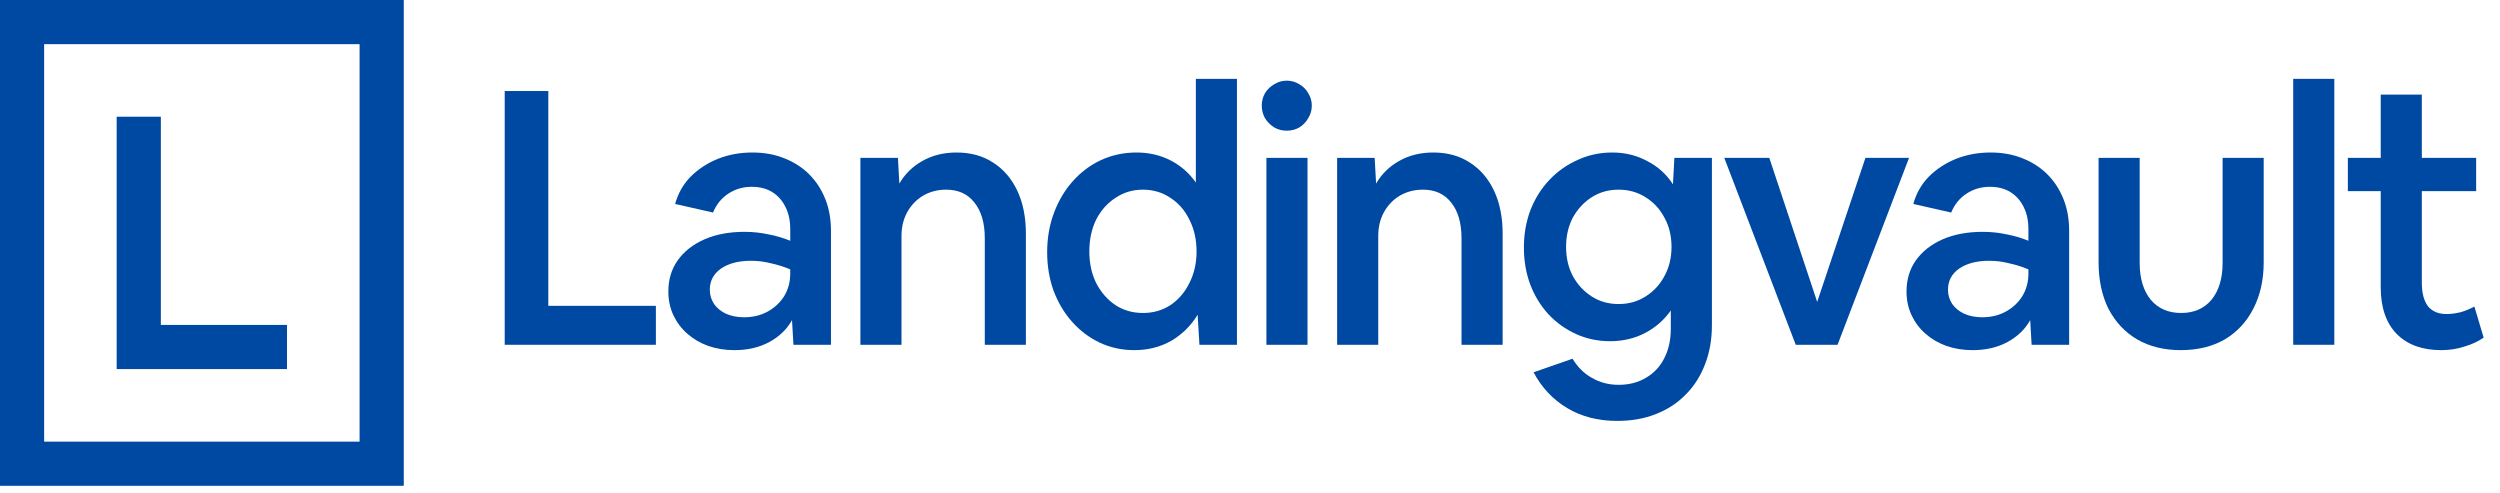
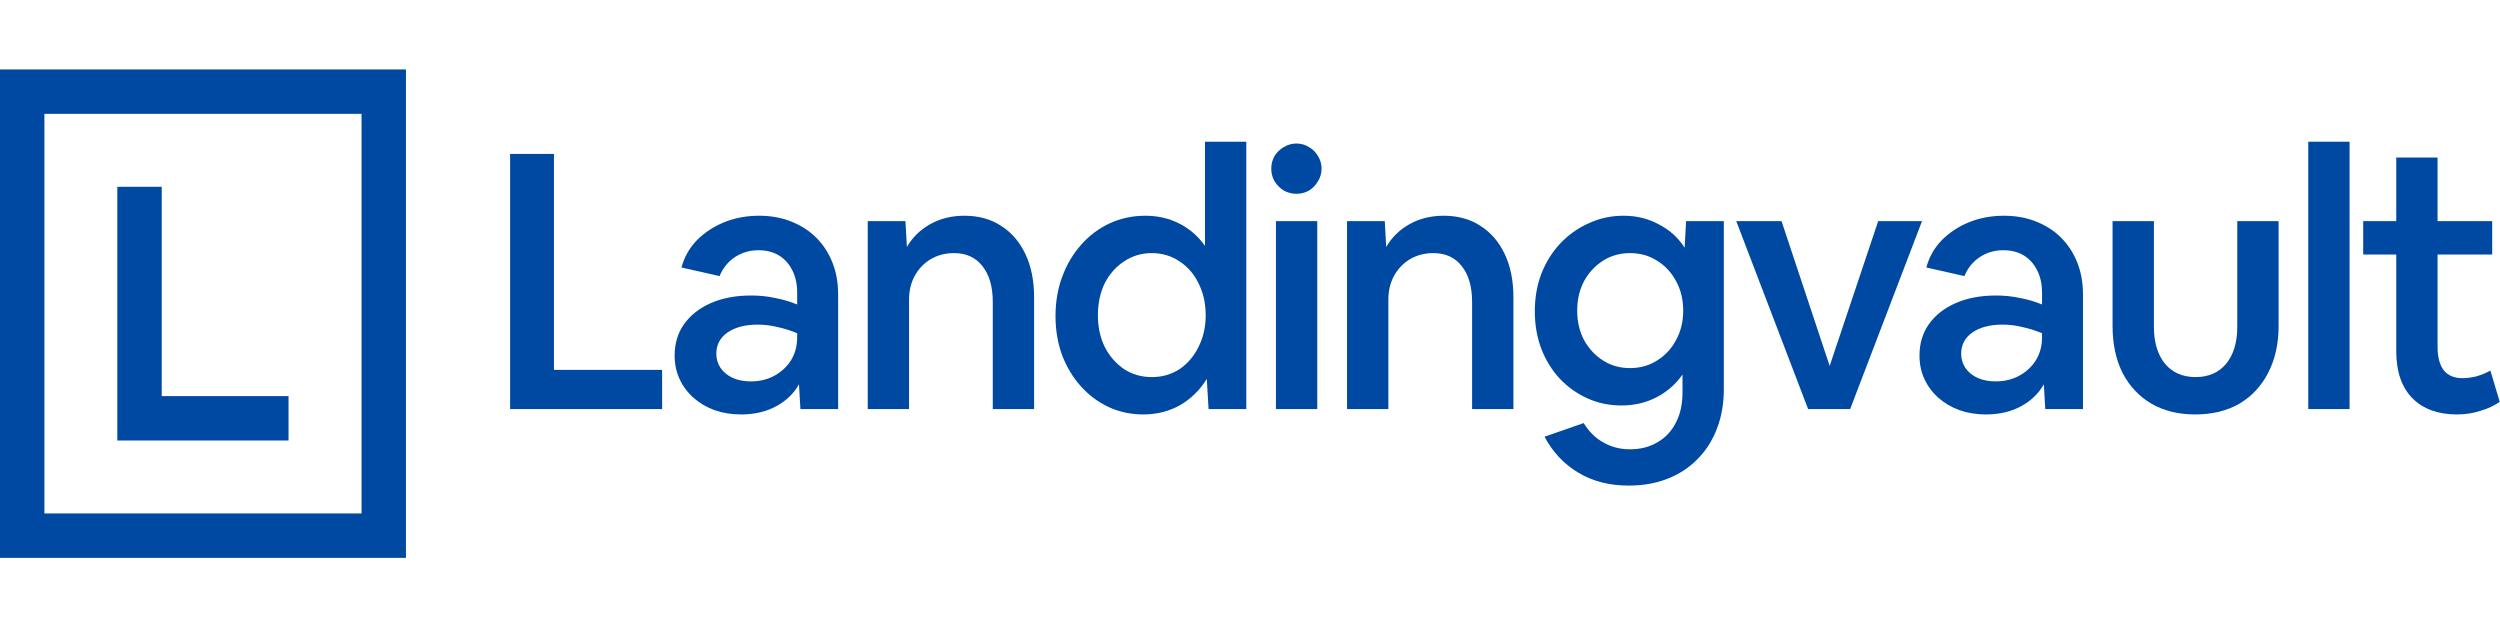
- <svg xmlns="http://www.w3.org/2000/svg" width="127" height="25" viewBox="0 0 127 25" fill="none">
-   <path fill-rule="evenodd" clip-rule="evenodd" d="M-0.001 -0H1.12H19.389H20.511V1.122V23.556V24.678H19.389H1.12H-0.001V23.556V1.122V-0ZM2.242 2.243V22.435H18.267V2.243H2.242ZM5.927 5.929H8.171V16.506H14.58V18.749L8.171 18.749H5.927V5.929Z" fill="#0049A3" />
-   <path d="M25.639 17.515V4.624H27.854V15.536H33.319V17.515H25.639Z" fill="#0049A3" />
-   <path d="M37.311 17.787C36.827 17.787 36.379 17.715 35.968 17.569C35.568 17.424 35.217 17.218 34.914 16.952C34.612 16.686 34.376 16.371 34.206 16.008C34.037 15.645 33.952 15.245 33.952 14.81C33.952 14.204 34.109 13.678 34.424 13.23C34.751 12.77 35.205 12.413 35.786 12.159C36.367 11.905 37.045 11.777 37.819 11.777C38.243 11.777 38.649 11.82 39.036 11.905C39.423 11.977 39.792 12.086 40.144 12.231V11.632C40.144 11.209 40.065 10.839 39.907 10.525C39.75 10.198 39.526 9.944 39.236 9.762C38.945 9.58 38.594 9.49 38.183 9.49C37.747 9.49 37.353 9.605 37.002 9.835C36.651 10.065 36.391 10.385 36.222 10.797L34.297 10.361C34.442 9.829 34.703 9.369 35.078 8.981C35.465 8.594 35.925 8.291 36.458 8.073C37.002 7.856 37.59 7.747 38.219 7.747C38.812 7.747 39.351 7.843 39.835 8.037C40.331 8.231 40.755 8.503 41.106 8.854C41.457 9.205 41.729 9.623 41.923 10.107C42.117 10.591 42.213 11.13 42.213 11.723V17.515H40.307L40.234 16.262C39.98 16.722 39.599 17.091 39.09 17.37C38.582 17.648 37.989 17.787 37.311 17.787ZM36.058 14.719C36.058 14.985 36.131 15.227 36.276 15.445C36.421 15.651 36.621 15.814 36.875 15.935C37.142 16.056 37.45 16.117 37.801 16.117C38.249 16.117 38.649 16.02 39 15.826C39.351 15.633 39.629 15.372 39.835 15.046C40.041 14.707 40.144 14.325 40.144 13.902V13.684C39.829 13.551 39.502 13.448 39.163 13.375C38.836 13.29 38.497 13.248 38.146 13.248C37.517 13.248 37.008 13.381 36.621 13.648C36.246 13.914 36.058 14.271 36.058 14.719Z" fill="#0049A3" />
-   <path d="M43.708 17.515V8.019H45.615L45.687 9.326C45.966 8.842 46.353 8.461 46.849 8.182C47.358 7.892 47.939 7.747 48.592 7.747C49.307 7.747 49.924 7.916 50.444 8.255C50.977 8.594 51.389 9.072 51.679 9.689C51.97 10.307 52.115 11.033 52.115 11.868V17.515H50.027V12.104C50.027 11.329 49.851 10.724 49.5 10.289C49.161 9.853 48.683 9.635 48.066 9.635C47.63 9.635 47.237 9.738 46.886 9.944C46.547 10.149 46.281 10.428 46.087 10.779C45.893 11.13 45.796 11.535 45.796 11.995V17.515H43.708Z" fill="#0049A3" />
-   <path d="M57.626 17.787C56.997 17.787 56.41 17.66 55.865 17.406C55.332 17.152 54.866 16.801 54.467 16.353C54.067 15.905 53.753 15.379 53.523 14.773C53.305 14.168 53.196 13.514 53.196 12.812C53.196 12.098 53.311 11.432 53.541 10.815C53.771 10.198 54.092 9.659 54.503 9.199C54.915 8.739 55.393 8.382 55.937 8.128C56.494 7.874 57.093 7.747 57.735 7.747C58.364 7.747 58.939 7.88 59.46 8.146C59.98 8.412 60.41 8.788 60.749 9.272V4.006H62.837V17.515H60.931L60.84 15.99C60.501 16.547 60.053 16.988 59.496 17.315C58.939 17.63 58.316 17.787 57.626 17.787ZM58.062 15.899C58.582 15.899 59.048 15.766 59.46 15.499C59.871 15.221 60.192 14.846 60.422 14.374C60.664 13.902 60.785 13.369 60.785 12.776C60.785 12.171 60.664 11.632 60.422 11.16C60.192 10.688 59.871 10.319 59.46 10.053C59.048 9.774 58.582 9.635 58.062 9.635C57.541 9.635 57.075 9.774 56.664 10.053C56.252 10.319 55.925 10.688 55.683 11.16C55.453 11.632 55.338 12.171 55.338 12.776C55.338 13.369 55.453 13.902 55.683 14.374C55.925 14.846 56.252 15.221 56.664 15.499C57.075 15.766 57.541 15.899 58.062 15.899Z" fill="#0049A3" />
-   <path d="M66.64 5.368C66.64 5.598 66.579 5.81 66.458 6.004C66.35 6.197 66.198 6.355 66.004 6.476C65.811 6.585 65.599 6.639 65.369 6.639C65.139 6.639 64.927 6.585 64.734 6.476C64.54 6.355 64.382 6.197 64.261 6.004C64.153 5.81 64.098 5.598 64.098 5.368C64.098 5.138 64.153 4.926 64.261 4.733C64.382 4.539 64.54 4.388 64.734 4.279C64.927 4.158 65.139 4.097 65.369 4.097C65.599 4.097 65.811 4.158 66.004 4.279C66.198 4.388 66.35 4.539 66.458 4.733C66.579 4.926 66.64 5.138 66.64 5.368ZM64.334 17.515V8.019H66.422V17.515H64.334Z" fill="#0049A3" />
-   <path d="M67.927 17.515V8.019H69.833L69.906 9.326C70.184 8.842 70.572 8.461 71.068 8.182C71.576 7.892 72.157 7.747 72.811 7.747C73.525 7.747 74.142 7.916 74.663 8.255C75.196 8.594 75.607 9.072 75.898 9.689C76.188 10.307 76.334 11.033 76.334 11.868V17.515H74.245V12.104C74.245 11.329 74.07 10.724 73.719 10.289C73.38 9.853 72.902 9.635 72.284 9.635C71.849 9.635 71.455 9.738 71.104 9.944C70.765 10.149 70.499 10.428 70.305 10.779C70.112 11.13 70.015 11.535 70.015 11.995V17.515H67.927Z" fill="#0049A3" />
-   <path d="M81.79 17.333C81.173 17.333 80.598 17.212 80.065 16.97C79.533 16.728 79.067 16.395 78.667 15.972C78.268 15.536 77.959 15.034 77.741 14.465C77.523 13.884 77.414 13.254 77.414 12.576C77.414 11.898 77.523 11.269 77.741 10.688C77.971 10.095 78.292 9.58 78.704 9.145C79.115 8.709 79.593 8.37 80.138 8.128C80.683 7.874 81.27 7.747 81.899 7.747C82.553 7.747 83.146 7.892 83.678 8.182C84.223 8.461 84.659 8.854 84.986 9.363L85.058 8.019H86.965V16.516C86.965 17.243 86.85 17.902 86.62 18.495C86.39 19.101 86.063 19.615 85.639 20.039C85.216 20.474 84.707 20.807 84.114 21.037C83.533 21.267 82.88 21.382 82.153 21.382C81.185 21.382 80.338 21.164 79.611 20.729C78.885 20.293 78.316 19.688 77.905 18.913L79.884 18.223C80.15 18.659 80.483 18.986 80.882 19.203C81.282 19.433 81.73 19.549 82.226 19.549C82.758 19.549 83.225 19.427 83.624 19.185C84.023 18.955 84.332 18.622 84.55 18.187C84.768 17.763 84.877 17.261 84.877 16.68V15.772C84.538 16.256 84.102 16.637 83.57 16.916C83.037 17.194 82.444 17.333 81.79 17.333ZM82.226 15.445C82.734 15.445 83.188 15.318 83.588 15.064C83.999 14.81 84.32 14.465 84.55 14.029C84.792 13.593 84.913 13.097 84.913 12.54C84.913 11.983 84.792 11.487 84.55 11.051C84.32 10.615 83.999 10.27 83.588 10.016C83.188 9.762 82.734 9.635 82.226 9.635C81.718 9.635 81.264 9.762 80.864 10.016C80.465 10.27 80.144 10.615 79.902 11.051C79.672 11.487 79.557 11.983 79.557 12.54C79.557 13.097 79.672 13.593 79.902 14.029C80.144 14.465 80.465 14.81 80.864 15.064C81.264 15.318 81.718 15.445 82.226 15.445Z" fill="#0049A3" />
-   <path d="M91.224 17.515L87.593 8.019H89.88L92.313 15.336L94.764 8.019H96.98L93.348 17.515H91.224Z" fill="#0049A3" />
-   <path d="M100.21 17.787C99.726 17.787 99.278 17.715 98.867 17.569C98.467 17.424 98.116 17.218 97.814 16.952C97.511 16.686 97.275 16.371 97.106 16.008C96.936 15.645 96.851 15.245 96.851 14.81C96.851 14.204 97.009 13.678 97.323 13.23C97.65 12.77 98.104 12.413 98.685 12.159C99.266 11.905 99.944 11.777 100.719 11.777C101.142 11.777 101.548 11.82 101.935 11.905C102.323 11.977 102.692 12.086 103.043 12.231V11.632C103.043 11.209 102.964 10.839 102.807 10.525C102.649 10.198 102.425 9.944 102.135 9.762C101.844 9.58 101.493 9.49 101.082 9.49C100.646 9.49 100.253 9.605 99.902 9.835C99.551 10.065 99.29 10.385 99.121 10.797L97.196 10.361C97.342 9.829 97.602 9.369 97.977 8.981C98.364 8.594 98.824 8.291 99.357 8.073C99.902 7.856 100.489 7.747 101.118 7.747C101.711 7.747 102.25 7.843 102.734 8.037C103.23 8.231 103.654 8.503 104.005 8.854C104.356 9.205 104.628 9.623 104.822 10.107C105.016 10.591 105.113 11.13 105.113 11.723V17.515H103.206L103.134 16.262C102.879 16.722 102.498 17.091 101.99 17.37C101.481 17.648 100.888 17.787 100.21 17.787ZM98.958 14.719C98.958 14.985 99.03 15.227 99.175 15.445C99.321 15.651 99.52 15.814 99.775 15.935C100.041 16.056 100.35 16.117 100.701 16.117C101.148 16.117 101.548 16.02 101.899 15.826C102.25 15.633 102.528 15.372 102.734 15.046C102.94 14.707 103.043 14.325 103.043 13.902V13.684C102.728 13.551 102.401 13.448 102.062 13.375C101.736 13.29 101.397 13.248 101.046 13.248C100.416 13.248 99.908 13.381 99.52 13.648C99.145 13.914 98.958 14.271 98.958 14.719Z" fill="#0049A3" />
-   <path d="M110.784 17.787C109.936 17.787 109.198 17.606 108.568 17.243C107.951 16.879 107.467 16.365 107.116 15.699C106.777 15.021 106.608 14.229 106.608 13.321V8.019H108.696V13.357C108.696 14.144 108.883 14.767 109.258 15.227C109.634 15.675 110.148 15.899 110.802 15.899C111.455 15.899 111.97 15.675 112.345 15.227C112.72 14.767 112.908 14.144 112.908 13.357V8.019H114.996V13.321C114.996 14.216 114.82 15.003 114.469 15.681C114.13 16.347 113.646 16.867 113.017 17.243C112.387 17.606 111.643 17.787 110.784 17.787Z" fill="#0049A3" />
-   <path d="M116.495 17.515V4.006H118.583V17.515H116.495Z" fill="#0049A3" />
-   <path d="M124.01 17.787C123.053 17.787 122.303 17.515 121.758 16.97C121.213 16.413 120.941 15.621 120.941 14.592V9.708H119.271V8.019H120.941V4.805H123.029V8.019H125.789V9.708H123.029V14.374C123.029 14.882 123.132 15.276 123.338 15.554C123.556 15.82 123.87 15.953 124.282 15.953C124.5 15.953 124.736 15.923 124.99 15.863C125.244 15.79 125.48 15.693 125.698 15.572L126.17 17.152C125.892 17.345 125.565 17.497 125.19 17.606C124.827 17.727 124.433 17.787 124.01 17.787Z" fill="#0049A3" />
+ <svg xmlns="http://www.w3.org/2000/svg" width="144" height="37" viewBox="0 0 144 37" fill="none">
+   <path fill-rule="evenodd" clip-rule="evenodd" d="M0 4H1.279H22.104H23.383V5.279V30.854V32.133H22.104H1.279H0V30.854V5.279V4ZM2.558 6.558V29.575H20.825V6.558H2.558ZM6.757 10.759H9.315V22.816H16.62V25.373H9.315V25.373H6.757V10.759Z" fill="#0049A3" />
+   <path d="M29.383 23.562V8.866H31.908V21.305H38.138V23.562H29.383Z" fill="#0049A3" />
+   <path d="M42.689 23.872C42.137 23.872 41.626 23.789 41.157 23.624C40.702 23.458 40.301 23.224 39.956 22.92C39.611 22.616 39.342 22.258 39.149 21.844C38.956 21.43 38.859 20.974 38.859 20.478C38.859 19.788 39.039 19.187 39.398 18.677C39.77 18.152 40.288 17.745 40.95 17.456C41.612 17.166 42.385 17.021 43.268 17.021C43.751 17.021 44.213 17.069 44.655 17.166C45.096 17.249 45.517 17.373 45.917 17.538V16.855C45.917 16.372 45.828 15.952 45.648 15.593C45.469 15.22 45.214 14.931 44.883 14.723C44.551 14.517 44.151 14.413 43.682 14.413C43.185 14.413 42.737 14.544 42.337 14.806C41.937 15.069 41.64 15.434 41.447 15.903L39.253 15.407C39.418 14.799 39.715 14.275 40.143 13.834C40.584 13.392 41.109 13.047 41.716 12.799C42.337 12.55 43.006 12.426 43.724 12.426C44.4 12.426 45.014 12.536 45.566 12.757C46.131 12.978 46.614 13.289 47.014 13.689C47.415 14.089 47.725 14.565 47.946 15.117C48.167 15.669 48.277 16.283 48.277 16.959V23.562H46.104L46.021 22.133C45.731 22.658 45.297 23.079 44.717 23.396C44.137 23.713 43.461 23.872 42.689 23.872ZM41.26 20.374C41.26 20.678 41.343 20.954 41.509 21.202C41.674 21.437 41.902 21.623 42.192 21.761C42.495 21.899 42.847 21.968 43.247 21.968C43.758 21.968 44.213 21.857 44.614 21.637C45.014 21.416 45.331 21.119 45.566 20.747C45.8 20.36 45.917 19.926 45.917 19.443V19.194C45.559 19.043 45.186 18.925 44.8 18.842C44.427 18.746 44.041 18.698 43.641 18.698C42.923 18.698 42.344 18.849 41.902 19.153C41.474 19.456 41.26 19.863 41.26 20.374Z" fill="#0049A3" />
+   <path d="M49.981 23.562V12.736H52.154L52.237 14.227C52.555 13.675 52.996 13.24 53.562 12.923C54.142 12.592 54.804 12.426 55.549 12.426C56.363 12.426 57.067 12.619 57.66 13.006C58.267 13.392 58.736 13.937 59.068 14.641C59.399 15.345 59.564 16.172 59.564 17.125V23.562H57.184V17.394C57.184 16.51 56.984 15.82 56.584 15.324C56.197 14.827 55.652 14.579 54.949 14.579C54.452 14.579 54.004 14.696 53.603 14.931C53.217 15.165 52.913 15.482 52.693 15.883C52.472 16.283 52.361 16.745 52.361 17.269V23.562H49.981Z" fill="#0049A3" />
+   <path d="M65.847 23.872C65.129 23.872 64.46 23.727 63.839 23.437C63.232 23.148 62.701 22.747 62.245 22.237C61.79 21.726 61.431 21.126 61.169 20.436C60.921 19.746 60.797 19.001 60.797 18.201C60.797 17.387 60.928 16.628 61.19 15.924C61.452 15.22 61.818 14.606 62.287 14.082C62.756 13.557 63.301 13.15 63.922 12.861C64.557 12.571 65.24 12.426 65.971 12.426C66.689 12.426 67.344 12.578 67.937 12.881C68.531 13.185 69.021 13.613 69.407 14.165V8.162H71.787V23.562H69.614L69.51 21.823C69.124 22.458 68.614 22.961 67.979 23.334C67.344 23.693 66.633 23.872 65.847 23.872ZM66.344 21.72C66.937 21.72 67.468 21.568 67.937 21.264C68.407 20.947 68.772 20.519 69.034 19.981C69.31 19.443 69.448 18.835 69.448 18.159C69.448 17.47 69.31 16.855 69.034 16.317C68.772 15.779 68.407 15.358 67.937 15.055C67.468 14.737 66.937 14.579 66.344 14.579C65.75 14.579 65.219 14.737 64.75 15.055C64.281 15.358 63.908 15.779 63.632 16.317C63.37 16.855 63.239 17.47 63.239 18.159C63.239 18.835 63.37 19.443 63.632 19.981C63.908 20.519 64.281 20.947 64.75 21.264C65.219 21.568 65.75 21.72 66.344 21.72Z" fill="#0049A3" />
+   <path d="M76.123 9.715C76.123 9.977 76.054 10.218 75.916 10.439C75.791 10.66 75.619 10.839 75.398 10.977C75.177 11.101 74.936 11.163 74.674 11.163C74.412 11.163 74.17 11.101 73.949 10.977C73.728 10.839 73.549 10.66 73.411 10.439C73.287 10.218 73.225 9.977 73.225 9.715C73.225 9.452 73.287 9.211 73.411 8.99C73.549 8.769 73.728 8.597 73.949 8.473C74.17 8.335 74.412 8.266 74.674 8.266C74.936 8.266 75.177 8.335 75.398 8.473C75.619 8.597 75.791 8.769 75.916 8.99C76.054 9.211 76.123 9.452 76.123 9.715ZM73.494 23.562V12.736H75.874V23.562H73.494Z" fill="#0049A3" />
+   <path d="M77.59 23.562V12.736H79.763L79.846 14.227C80.163 13.675 80.605 13.24 81.17 12.923C81.75 12.592 82.412 12.426 83.157 12.426C83.972 12.426 84.675 12.619 85.269 13.006C85.876 13.392 86.345 13.937 86.676 14.641C87.007 15.345 87.173 16.172 87.173 17.125V23.562H84.793V17.394C84.793 16.51 84.593 15.82 84.192 15.324C83.806 14.827 83.261 14.579 82.557 14.579C82.06 14.579 81.612 14.696 81.212 14.931C80.826 15.165 80.522 15.482 80.301 15.883C80.08 16.283 79.97 16.745 79.97 17.269V23.562H77.59Z" fill="#0049A3" />
+   <path d="M93.393 23.355C92.69 23.355 92.034 23.217 91.427 22.941C90.82 22.665 90.289 22.285 89.833 21.802C89.378 21.305 89.026 20.733 88.778 20.084C88.529 19.422 88.405 18.704 88.405 17.932C88.405 17.159 88.529 16.442 88.778 15.779C89.04 15.103 89.406 14.517 89.875 14.02C90.344 13.523 90.889 13.137 91.51 12.861C92.131 12.571 92.8 12.426 93.517 12.426C94.263 12.426 94.939 12.592 95.546 12.923C96.167 13.24 96.664 13.689 97.036 14.268L97.119 12.736H99.292V22.423C99.292 23.251 99.161 24.003 98.899 24.679C98.637 25.369 98.264 25.956 97.781 26.439C97.298 26.935 96.719 27.315 96.043 27.577C95.38 27.839 94.635 27.97 93.807 27.97C92.703 27.97 91.737 27.722 90.91 27.225C90.082 26.728 89.433 26.038 88.964 25.155L91.22 24.369C91.524 24.866 91.903 25.238 92.358 25.486C92.814 25.749 93.324 25.88 93.89 25.88C94.497 25.88 95.028 25.742 95.484 25.466C95.939 25.204 96.291 24.824 96.54 24.327C96.788 23.845 96.912 23.272 96.912 22.61V21.575C96.526 22.127 96.029 22.561 95.422 22.879C94.815 23.196 94.138 23.355 93.393 23.355ZM93.89 21.202C94.47 21.202 94.987 21.057 95.442 20.767C95.912 20.478 96.277 20.084 96.54 19.588C96.815 19.091 96.953 18.525 96.953 17.89C96.953 17.256 96.815 16.69 96.54 16.193C96.277 15.696 95.912 15.303 95.442 15.013C94.987 14.723 94.47 14.579 93.89 14.579C93.311 14.579 92.793 14.723 92.338 15.013C91.882 15.303 91.517 15.696 91.241 16.193C90.979 16.69 90.847 17.256 90.847 17.89C90.847 18.525 90.979 19.091 91.241 19.588C91.517 20.084 91.882 20.478 92.338 20.767C92.793 21.057 93.311 21.202 93.89 21.202Z" fill="#0049A3" />
+   <path d="M104.148 23.562L100.008 12.736H102.616L105.389 21.078L108.184 12.736H110.709L106.569 23.562H104.148Z" fill="#0049A3" />
+   <path d="M114.392 23.872C113.84 23.872 113.329 23.789 112.86 23.624C112.405 23.458 112.005 23.224 111.66 22.92C111.315 22.616 111.046 22.258 110.852 21.844C110.659 21.43 110.563 20.974 110.563 20.478C110.563 19.788 110.742 19.187 111.101 18.677C111.473 18.152 111.991 17.745 112.653 17.456C113.316 17.166 114.088 17.021 114.971 17.021C115.454 17.021 115.917 17.069 116.358 17.166C116.8 17.249 117.221 17.373 117.621 17.538V16.855C117.621 16.372 117.531 15.952 117.352 15.593C117.172 15.22 116.917 14.931 116.586 14.723C116.255 14.517 115.854 14.413 115.385 14.413C114.889 14.413 114.44 14.544 114.04 14.806C113.64 15.069 113.343 15.434 113.15 15.903L110.956 15.407C111.122 14.799 111.418 14.275 111.846 13.834C112.288 13.392 112.812 13.047 113.419 12.799C114.04 12.55 114.709 12.426 115.427 12.426C116.103 12.426 116.717 12.536 117.269 12.757C117.835 12.978 118.318 13.289 118.718 13.689C119.118 14.089 119.428 14.565 119.649 15.117C119.87 15.669 119.98 16.283 119.98 16.959V23.562H117.807L117.724 22.133C117.434 22.658 117 23.079 116.42 23.396C115.841 23.713 115.165 23.872 114.392 23.872ZM112.964 20.374C112.964 20.678 113.046 20.954 113.212 21.202C113.378 21.437 113.605 21.623 113.895 21.761C114.199 21.899 114.551 21.968 114.951 21.968C115.461 21.968 115.917 21.857 116.317 21.637C116.717 21.416 117.034 21.119 117.269 20.747C117.503 20.36 117.621 19.926 117.621 19.443V19.194C117.262 19.043 116.889 18.925 116.503 18.842C116.13 18.746 115.744 18.698 115.344 18.698C114.626 18.698 114.047 18.849 113.605 19.153C113.178 19.456 112.964 19.863 112.964 20.374Z" fill="#0049A3" />
+   <path d="M126.445 23.872C125.479 23.872 124.637 23.665 123.92 23.251C123.216 22.837 122.664 22.251 122.264 21.492C121.878 20.719 121.684 19.815 121.684 18.78V12.736H124.065V18.822C124.065 19.719 124.279 20.429 124.706 20.954C125.134 21.464 125.721 21.72 126.466 21.72C127.211 21.72 127.797 21.464 128.225 20.954C128.653 20.429 128.867 19.719 128.867 18.822V12.736H131.247V18.78C131.247 19.801 131.047 20.698 130.647 21.471C130.26 22.23 129.708 22.823 128.991 23.251C128.273 23.665 127.425 23.872 126.445 23.872Z" fill="#0049A3" />
+   <path d="M132.956 23.562V8.162H135.336V23.562H132.956Z" fill="#0049A3" />
+   <path d="M141.522 23.872C140.432 23.872 139.577 23.562 138.956 22.941C138.335 22.306 138.024 21.402 138.024 20.229V14.661H136.12V12.736H138.024V9.073H140.404V12.736H143.551V14.661H140.404V19.981C140.404 20.56 140.522 21.009 140.756 21.326C141.005 21.63 141.364 21.782 141.833 21.782C142.081 21.782 142.35 21.747 142.64 21.678C142.93 21.595 143.199 21.485 143.447 21.347L143.985 23.148C143.668 23.368 143.295 23.541 142.868 23.665C142.454 23.803 142.005 23.872 141.522 23.872Z" fill="#0049A3" />
</svg>
